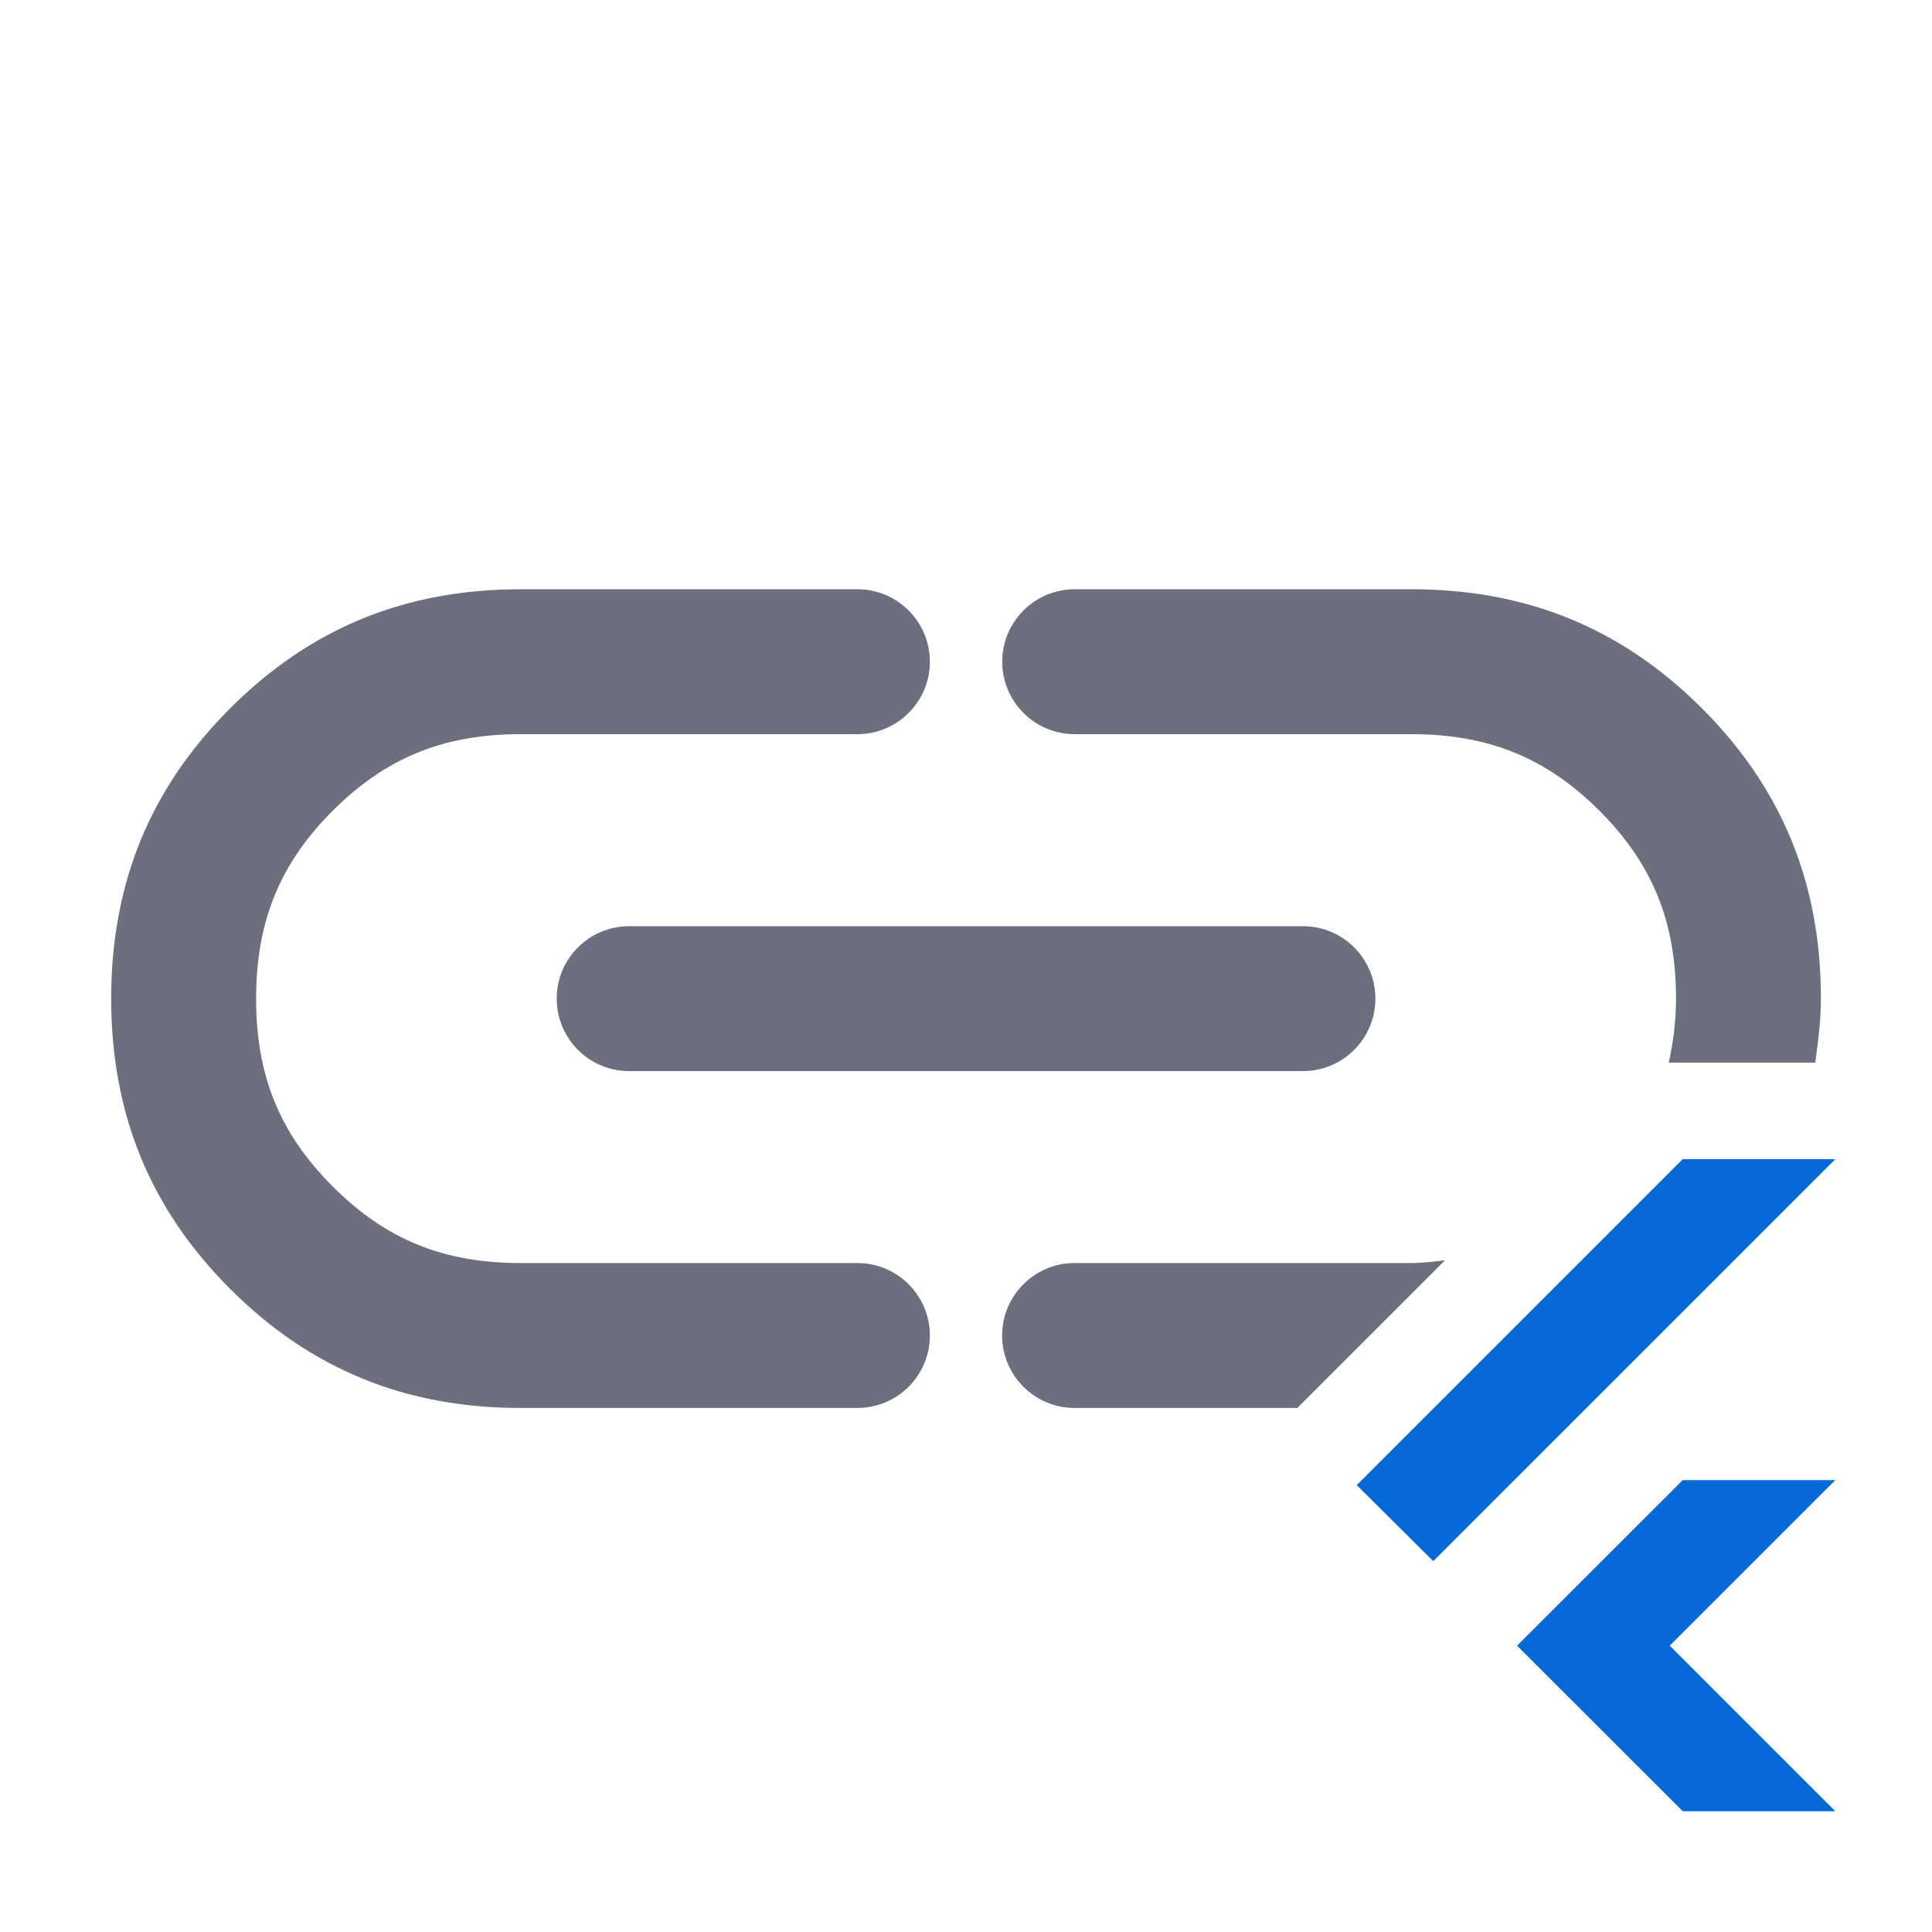
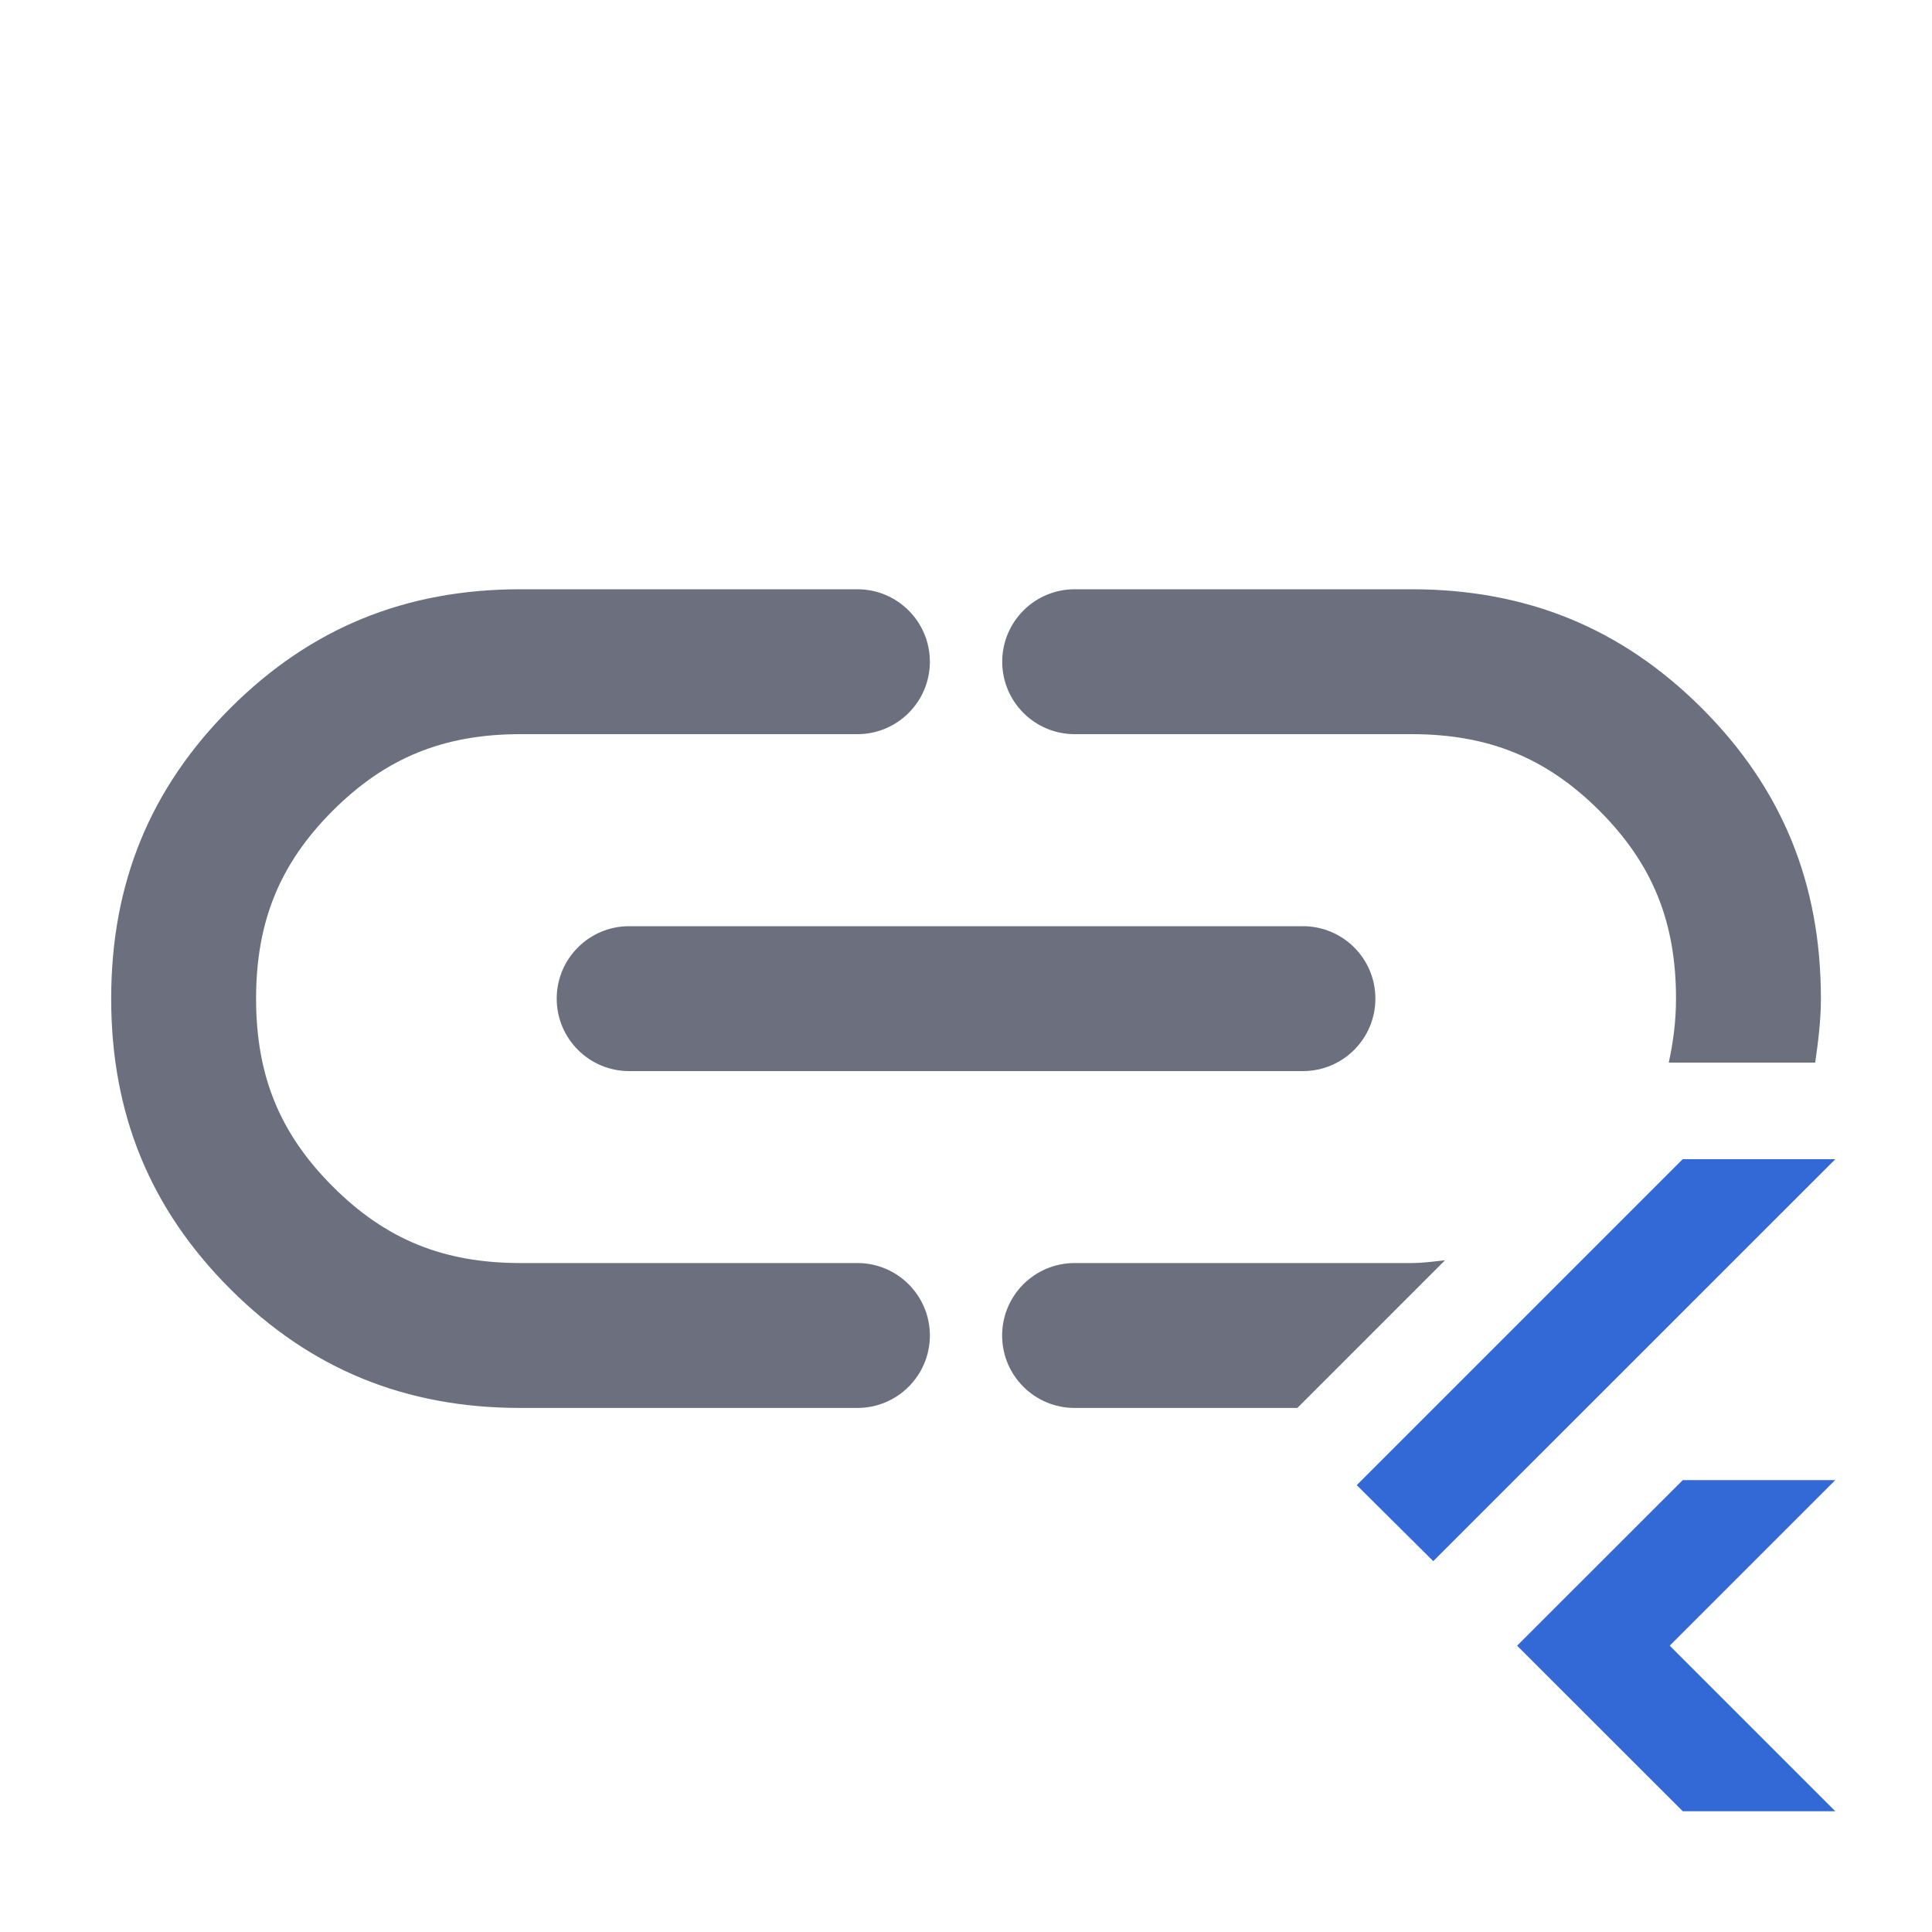
<svg xmlns="http://www.w3.org/2000/svg" width="20" height="20" viewBox="0 0 20 20" fill="none">
  <path d="M8.876 14.575H5.388C4.195 14.575 3.212 14.172 2.383 13.343C1.554 12.514 1.151 11.531 1.151 10.338C1.151 9.144 1.554 8.161 2.383 7.332C3.212 6.503 4.195 6.1 5.388 6.1H8.876C9.29 6.1 9.626 6.436 9.626 6.85C9.626 7.264 9.29 7.6 8.876 7.6H5.388C4.592 7.6 3.992 7.845 3.444 8.393C2.896 8.941 2.651 9.541 2.651 10.338C2.651 11.135 2.896 11.734 3.444 12.282C3.992 12.831 4.592 13.075 5.388 13.075H8.876C9.29 13.075 9.626 13.411 9.626 13.825C9.626 14.239 9.29 14.575 8.876 14.575Z" fill="#6C707E" />
  <path d="M11.125 7.6H14.612C15.409 7.6 16.009 7.845 16.558 8.393C17.105 8.941 17.35 9.54 17.35 10.338C17.35 10.576 17.32 10.793 17.275 11H17.419H18.791C18.821 10.785 18.85 10.568 18.85 10.338C18.85 9.144 18.447 8.161 17.618 7.332C16.788 6.503 15.805 6.1 14.612 6.1H11.125C10.711 6.1 10.375 6.436 10.375 6.85C10.375 7.264 10.711 7.6 11.125 7.6Z" fill="#6C707E" />
  <path d="M14.959 13.046C14.845 13.058 14.735 13.075 14.613 13.075H11.124C10.71 13.075 10.374 13.411 10.374 13.825C10.374 14.239 10.71 14.575 11.124 14.575H13.43L14.959 13.046Z" fill="#6C707E" />
  <path d="M13.488 11.088H6.513C6.099 11.088 5.763 10.752 5.763 10.338C5.763 9.923 6.099 9.588 6.513 9.588H13.488C13.902 9.588 14.238 9.923 14.238 10.338C14.238 10.752 13.902 11.088 13.488 11.088Z" fill="#6C707E" />
-   <path d="M14.837 16.161L14.045 15.374L17.419 12H18.999L14.837 16.161Z" fill="#0468D7" />
-   <path d="M18.999 18.75H17.42L15.705 17.036L17.42 15.322H18.999L17.285 17.036L18.999 18.75Z" fill="#0468D7" />
+   <path d="M14.837 16.161L14.045 15.374L17.419 12H18.999L14.837 16.161Z" fill="#3369D6" />
+   <path d="M18.999 18.75H17.42L15.705 17.036L17.42 15.322H18.999L17.285 17.036L18.999 18.75Z" fill="#3369D6" />
</svg>
